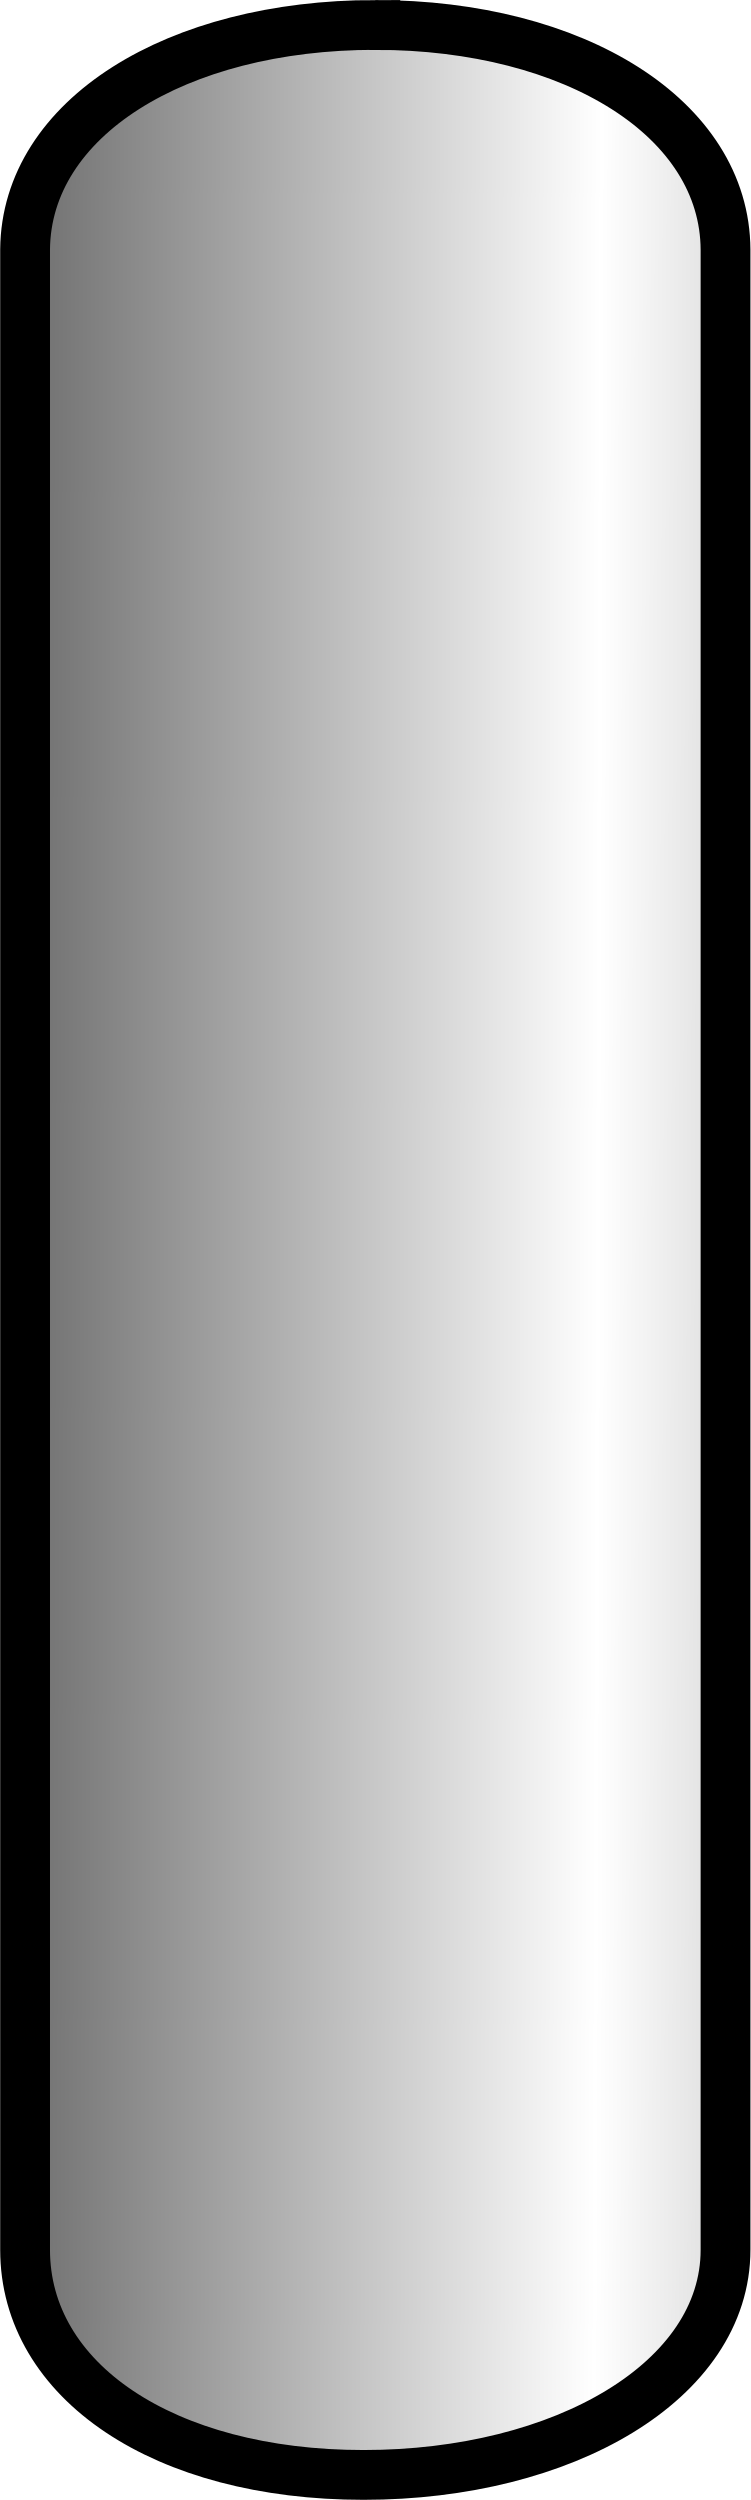
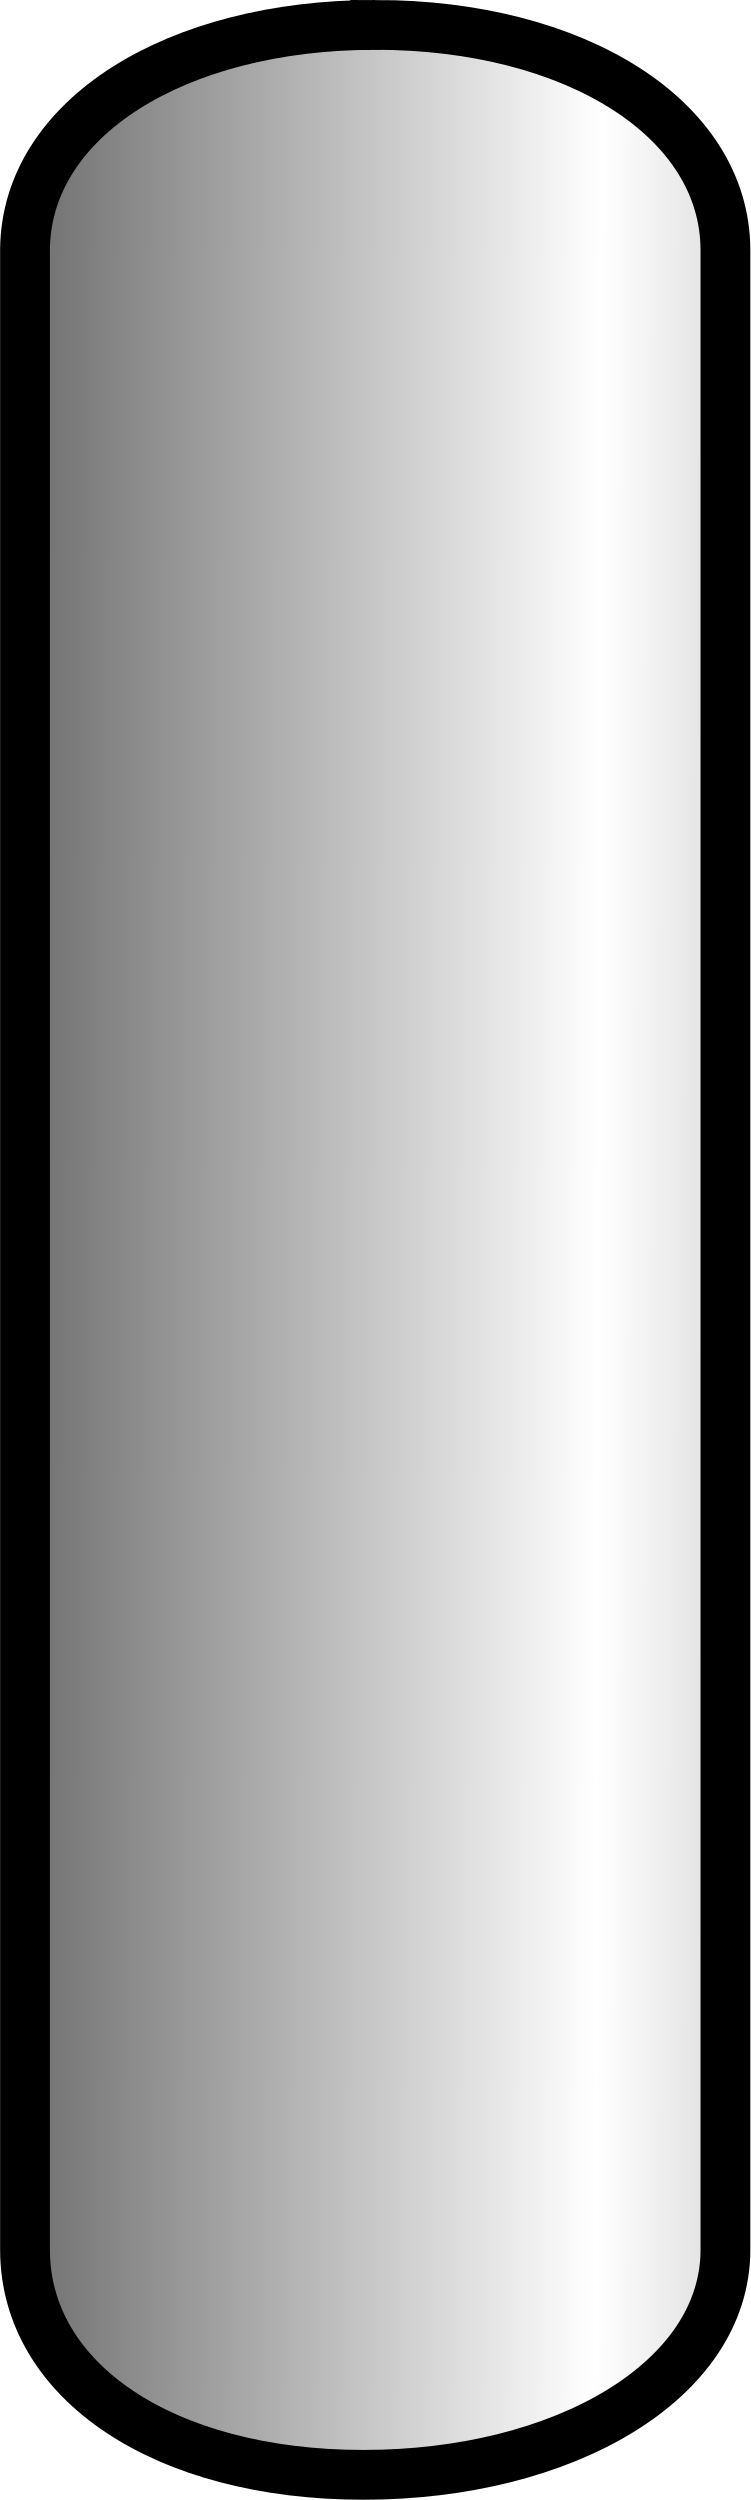
- <svg xmlns="http://www.w3.org/2000/svg" xmlns:xlink="http://www.w3.org/1999/xlink" width="60" height="199.875" id="svg2" version="1.1">
+ <svg xmlns="http://www.w3.org/2000/svg" id="svg2" height="199.88" width="60" version="1.1">
  <defs id="defs4">
-     <linearGradient id="linearGradient12948">
-       <stop id="stop12950" offset="0" style="stop-color:#646464;stop-opacity:1;" />
-       <stop style="stop-color:#ffffff;stop-opacity:1;" offset="0.557" id="stop12952" />
-       <stop id="stop12954" offset="1" style="stop-color:#828282;stop-opacity:1;" />
+     <linearGradient id="linearGradient3004" x1="94.1" gradientUnits="userSpaceOnUse" y1="1041.1" gradientTransform="matrix(0 -2 2 0 -1981.5 1321.1)" x2="93.954" y2="1085.6">
+       <stop id="stop12950" stop-color="#646464" offset="0" />
+       <stop id="stop12952" stop-color="#fff" offset=".557" />
+       <stop id="stop12954" stop-color="#828282" offset="1" />
    </linearGradient>
-     <linearGradient id="linearGradient6636">
-       <stop style="stop-color:#646464;stop-opacity:1;" offset="0" id="stop6638" />
-       <stop id="stop6654" offset="0.5" style="stop-color:#ffffff;stop-opacity:1;" />
-       <stop style="stop-color:#828282;stop-opacity:1;" offset="1" id="stop6640" />
-     </linearGradient>
-     <linearGradient id="linearGradient3755">
-       <stop style="stop-color:#000000;stop-opacity:0.588;" offset="0" id="stop3757" />
-       <stop style="stop-color:#000000;stop-opacity:0;" offset="1" id="stop3759" />
-     </linearGradient>
-     <radialGradient xlink:href="#linearGradient3755-5" id="radialGradient5916" cx="28" cy="1025.098" fx="28" fy="1025.098" r="29" gradientTransform="matrix(0,1.034483,-1.723897,0,1880.602,947.5703)" gradientUnits="userSpaceOnUse" />
-     <linearGradient id="linearGradient3755-5">
-       <stop style="stop-color:#000000;stop-opacity:0;" offset="0" id="stop3757-6" />
-       <stop id="stop5918" offset="0.704" style="stop-color:#000000;stop-opacity:0.039;" />
-       <stop style="stop-color:#000000;stop-opacity:0.216;" offset="1" id="stop3759-6" />
-     </linearGradient>
-     <linearGradient xlink:href="#linearGradient6636" id="linearGradient6650" x1="77.1" y1="1057.09" x2="168.954" y2="1057.09" gradientUnits="userSpaceOnUse" />
-     <linearGradient xlink:href="#linearGradient12948" id="linearGradient3004" gradientUnits="userSpaceOnUse" gradientTransform="matrix(0,-2,2,0,-1981.5,1321.077)" x1="94.1" y1="1041.09" x2="93.954" y2="1085.59" />
  </defs>
-   <g id="layer1" transform="translate(-102.6562,-967)">
-     <rect style="fill:none;stroke:#000000;stroke-width:2;stroke-miterlimit:4;stroke-opacity:1;stroke-dasharray:none" id="rect6489" x="-58.75" y="10.969" transform="translate(-2,970.625)" width="0" height="0" rx="80" ry="80" />
-     <path style="fill:url(#linearGradient3004);fill-opacity:1;stroke:#000000;stroke-width:3.981;stroke-miterlimit:4;stroke-opacity:1;stroke-dasharray:none" d="m 132.662,968.994 c -15.939,0 -27.904,7.461 -28,17.938 l 0,159.938 c 0,10.48 11.059,18 27.062,18 16.003,0 28.938,-7.52 28.938,-18 l 0,-159.906 c -0.048,-10.478 -12.029,-17.969 -28,-17.969 z" id="rect3801" />
+   <g id="layer1" stroke="#000" transform="translate(-102.66 -967)">
+     <rect id="rect6489" ry="80" rx="80" transform="translate(-2 970.62)" height="0" width="0" y="10.969" x="-58.75" stroke-width="2" fill="none" />
+     <path id="rect3801" stroke-width="3.981" fill="url(#linearGradient3004)" d="m132.66 968.99c-15.939 0-27.904 7.461-28 17.938v159.94c0 10.48 11.06 18 27.062 18 16.003 0 28.938-7.52 28.938-18v-159.91c-0.048-10.478-12.029-17.969-28-17.969z" />
  </g>
</svg>
